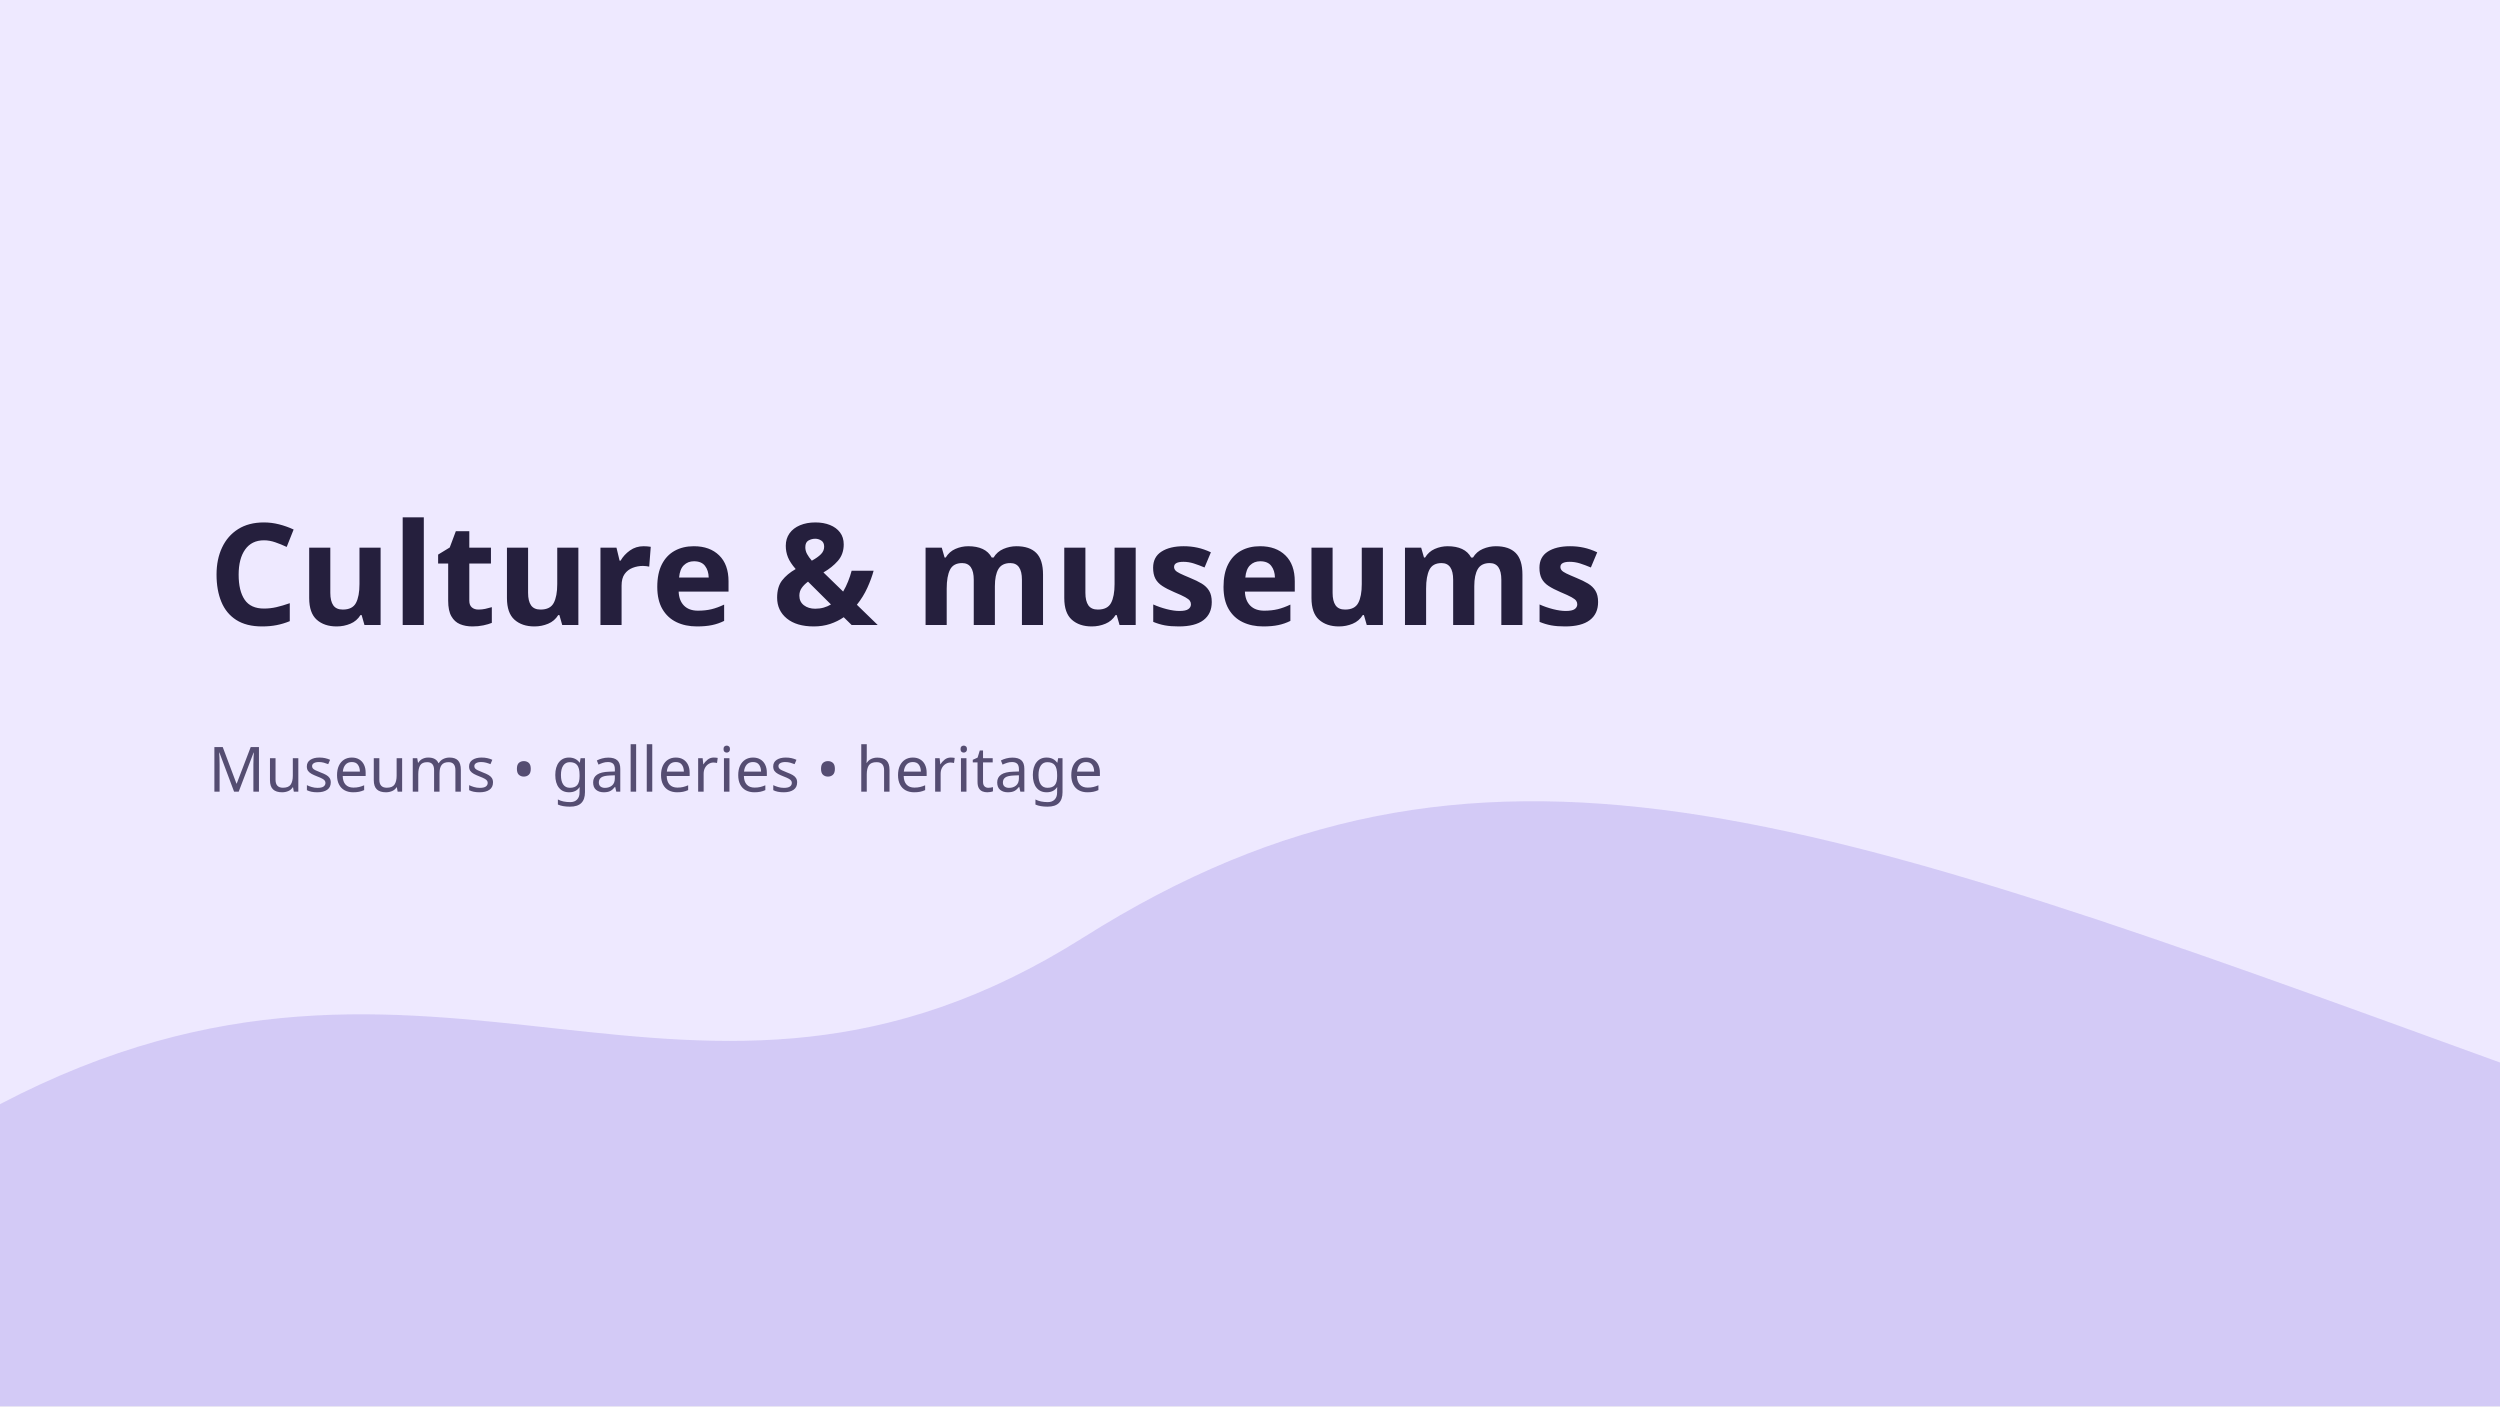
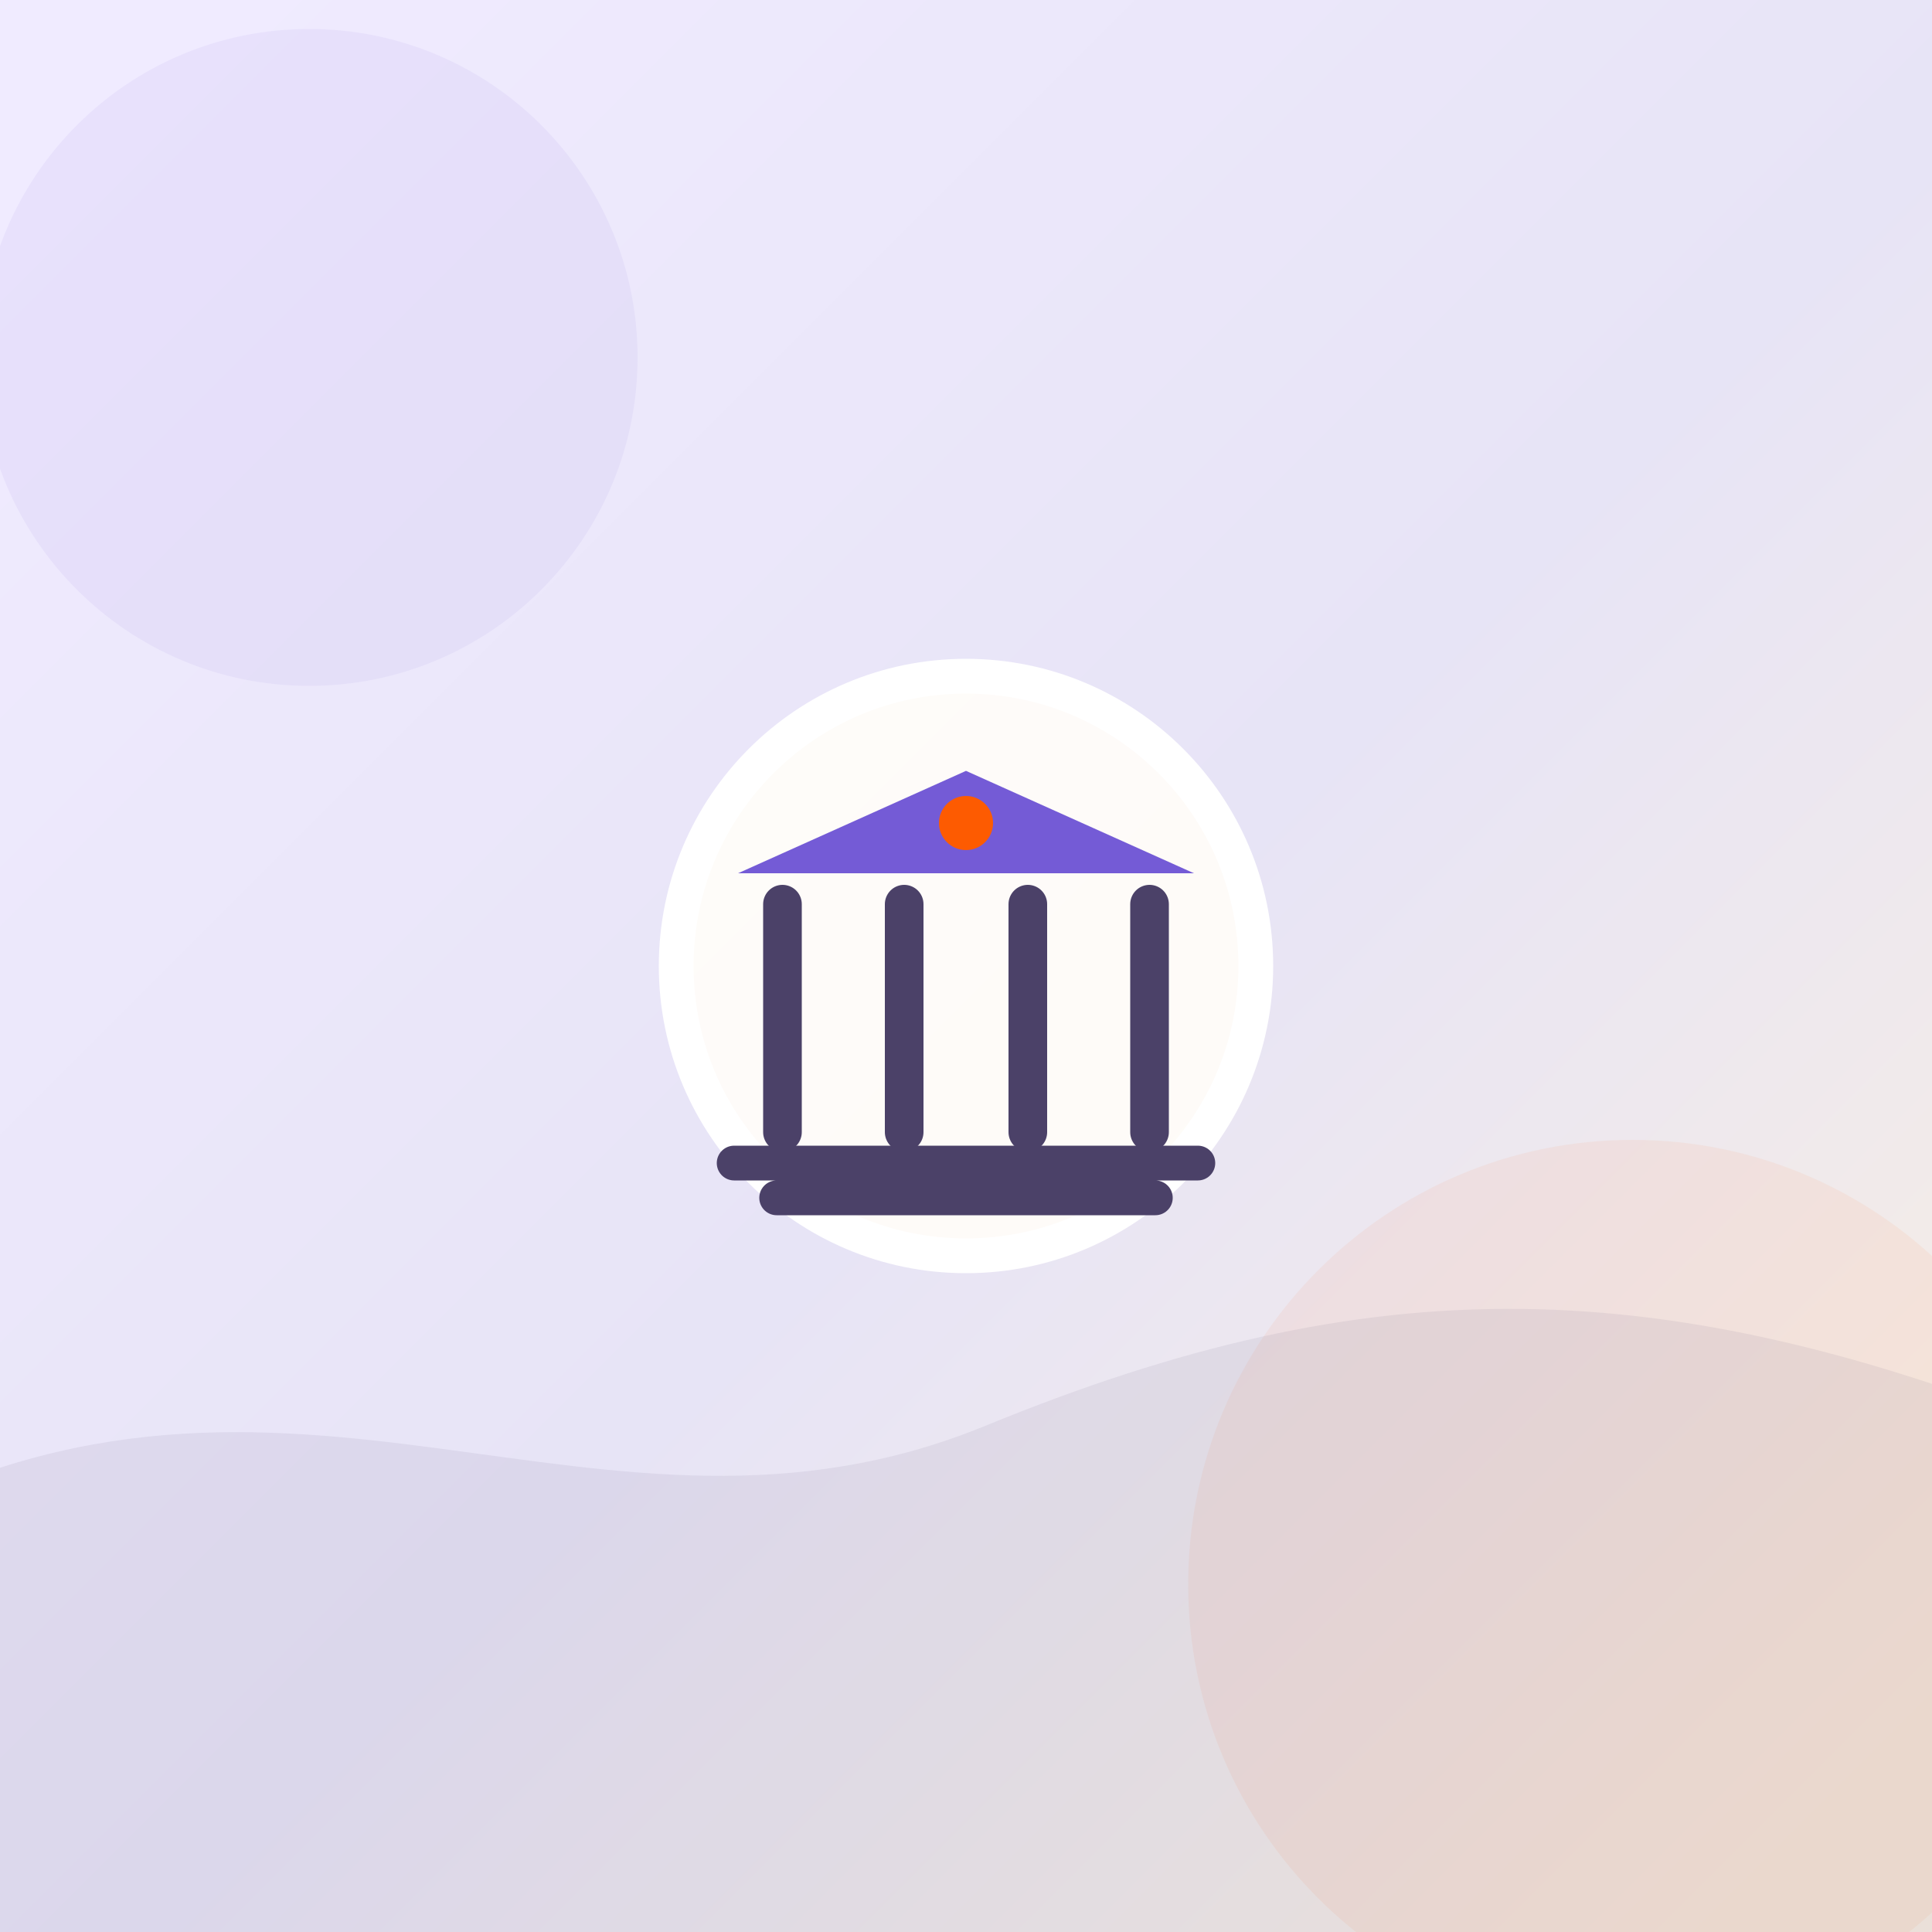
- <svg xmlns="http://www.w3.org/2000/svg" viewBox="0 0 1200 675">
-   <rect width="1200" height="675" fill="#eee9ff" />
-   <path d="M0 530C210 420 330 570 520 450S870 390 1200 510V675H0Z" fill="#745bd6" opacity=".22" />
-   <text x="100" y="300" font-family="system-ui,sans-serif" font-size="68" font-weight="800" fill="#251f3d">Culture &amp; museums</text>
-   <text x="100" y="380" font-family="system-ui,sans-serif" font-size="30" fill="#554d72">Museums • galleries • heritage</text>
+ <svg xmlns="http://www.w3.org/2000/svg" viewBox="0 0 1000 1000" preserveAspectRatio="xMidYMid slice">
+   <defs>
+     <linearGradient id="bg" x1=".06" y1=".05" x2=".95" y2=".94">
+       <stop offset="0" stop-color="#f0ebff" />
+       <stop offset=".54" stop-color="#e7e4f6" />
+       <stop offset="1" stop-color="#f7eee3" />
+     </linearGradient>
+   </defs>
+   <rect width="1000" height="1000" fill="url(#bg)" />
+   <circle cx="160" cy="185" r="170" fill="#745bd6" opacity=".07" />
+   <circle cx="845" cy="820" r="230" fill="#FD5B01" opacity=".06" />
+   <path d="M-70 790c220-120 380 30 580-52s350-82 570 8V1040H-70Z" fill="#4b4168" opacity=".08" />
+   <circle cx="500" cy="500" r="150" fill="#fffdf8" fill-opacity=".94" stroke="#ffffff" stroke-width="18" />
+   <path d="M500 399 382 452h236Z" fill="#745bd6" />
+   <path d="M405 468v118M468 468v118M532 468v118M595 468v118" stroke="#4b4168" stroke-width="20" stroke-linecap="round" />
+   <path d="M380 602h240M402 620h196" stroke="#4b4168" stroke-width="18" stroke-linecap="round" />
+   <circle cx="500" cy="426" r="14" fill="#FD5B01" />
</svg>
